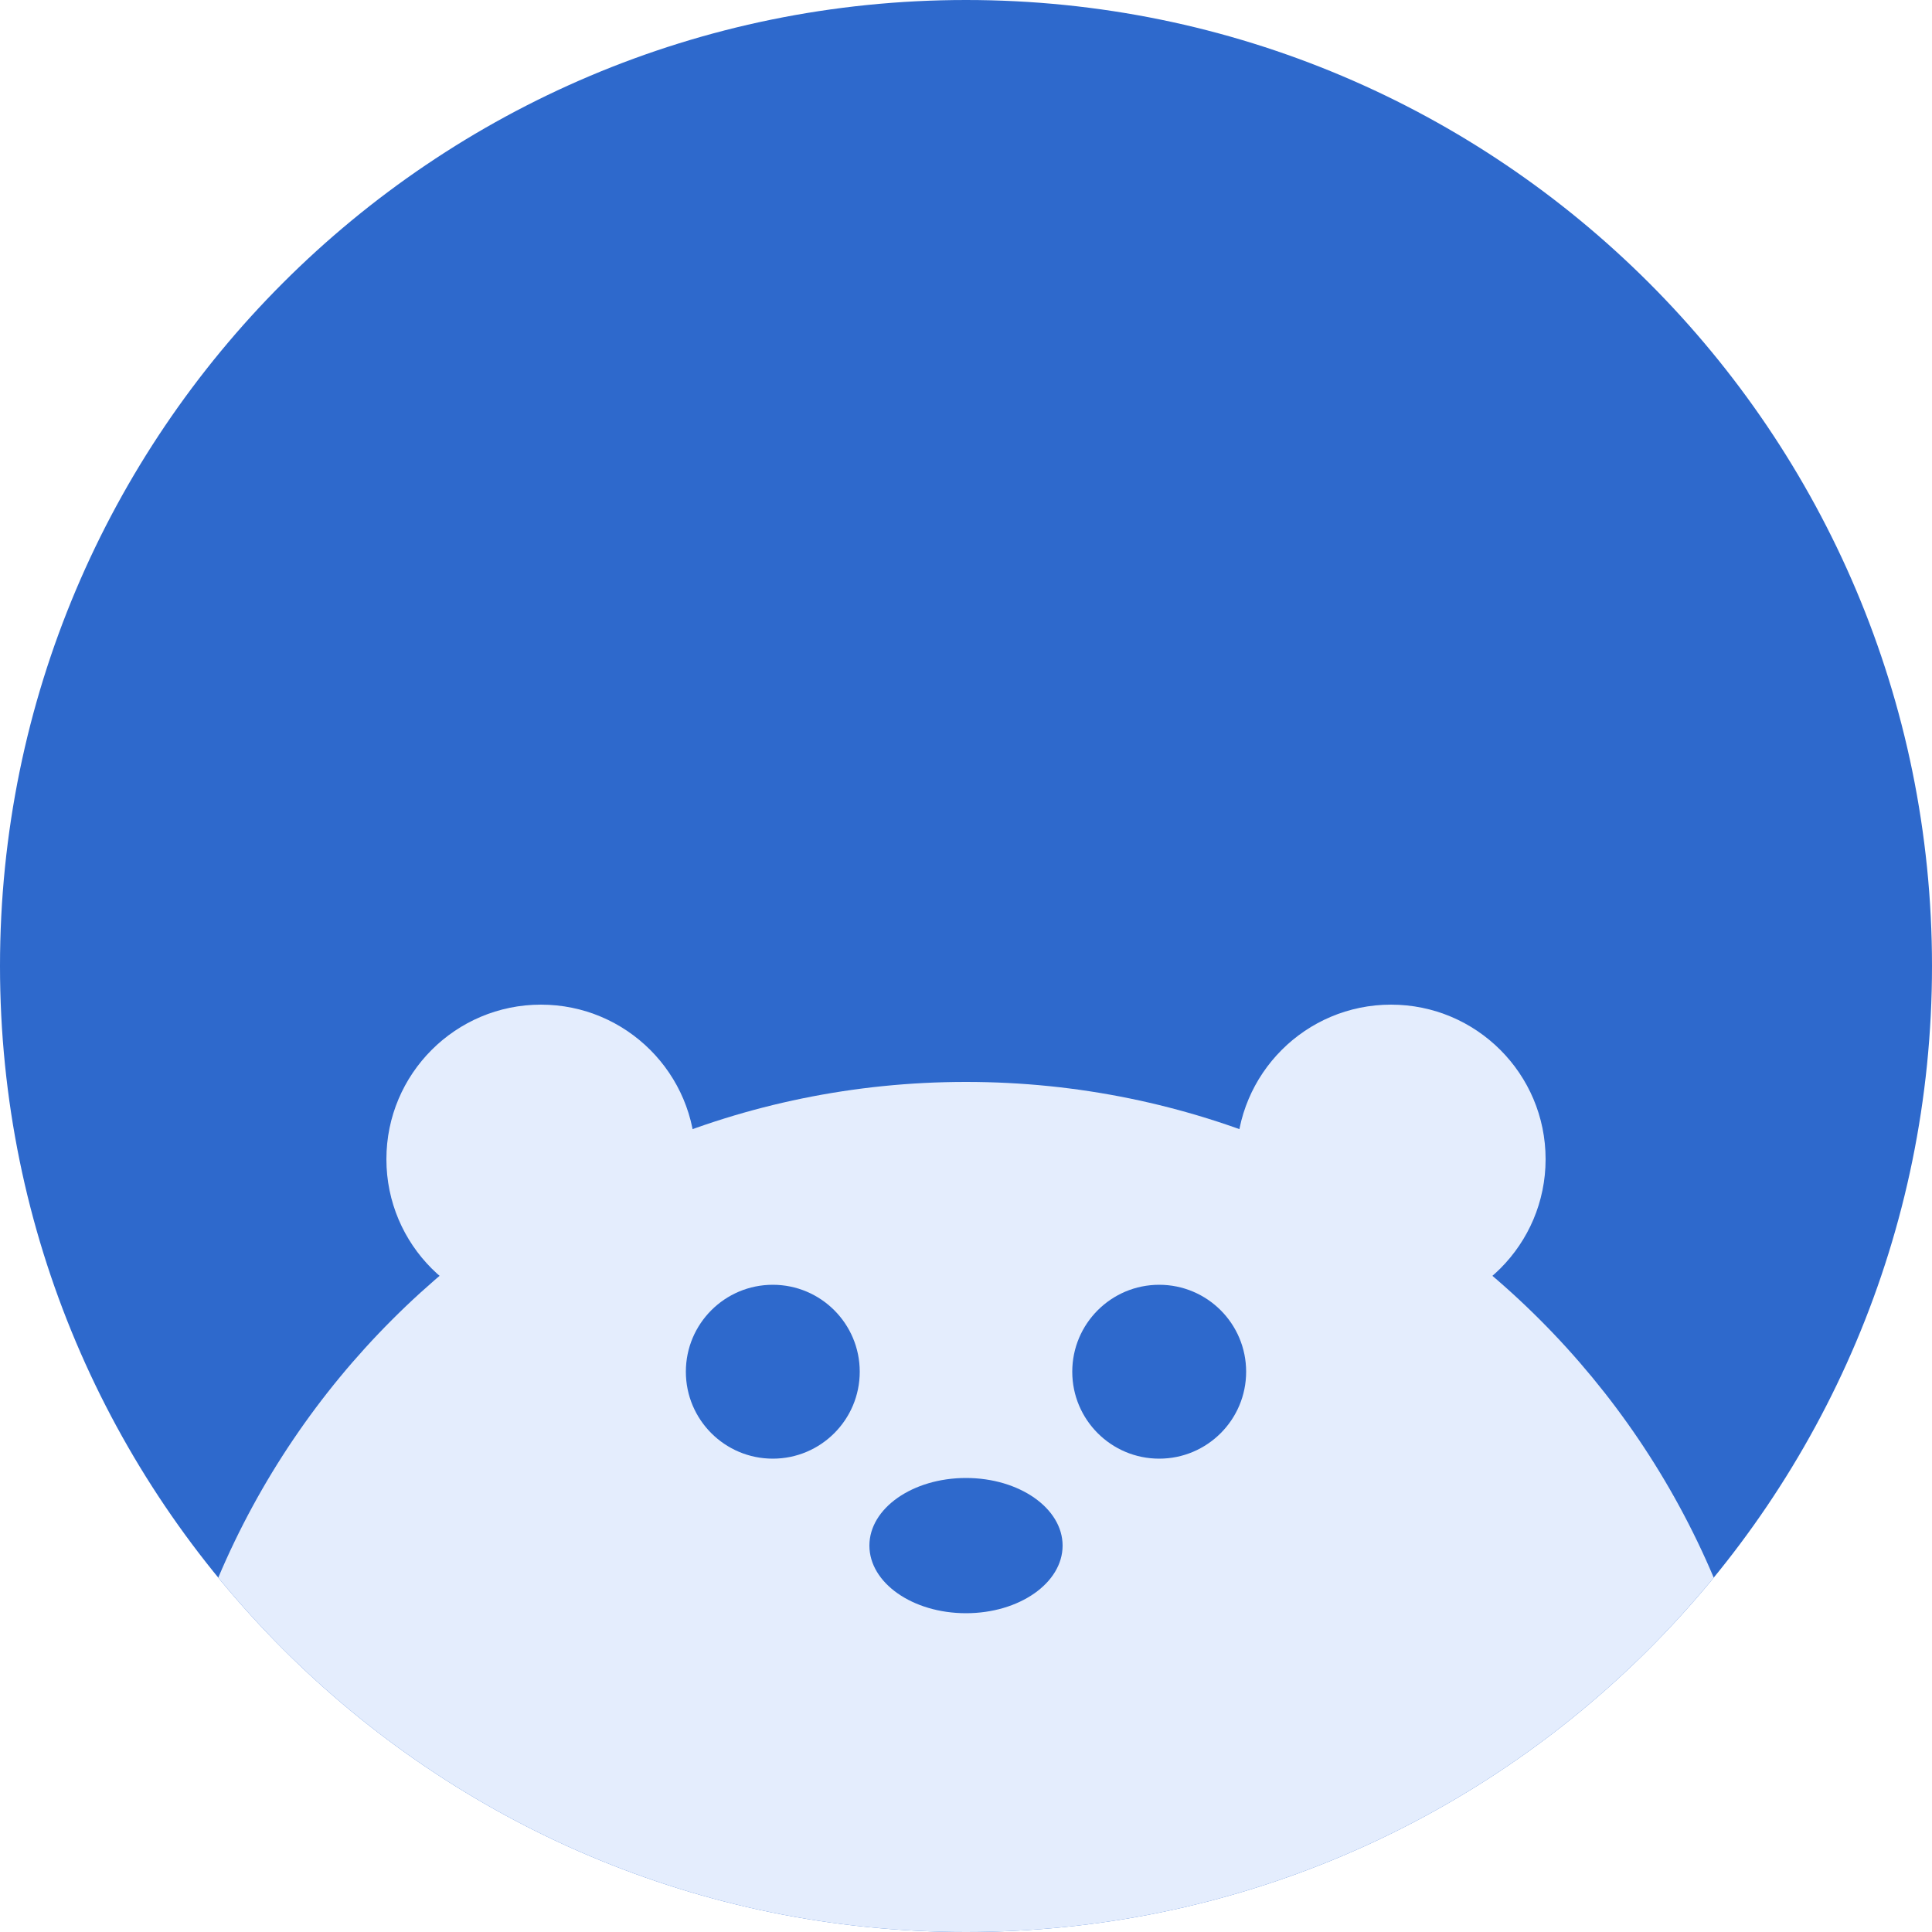
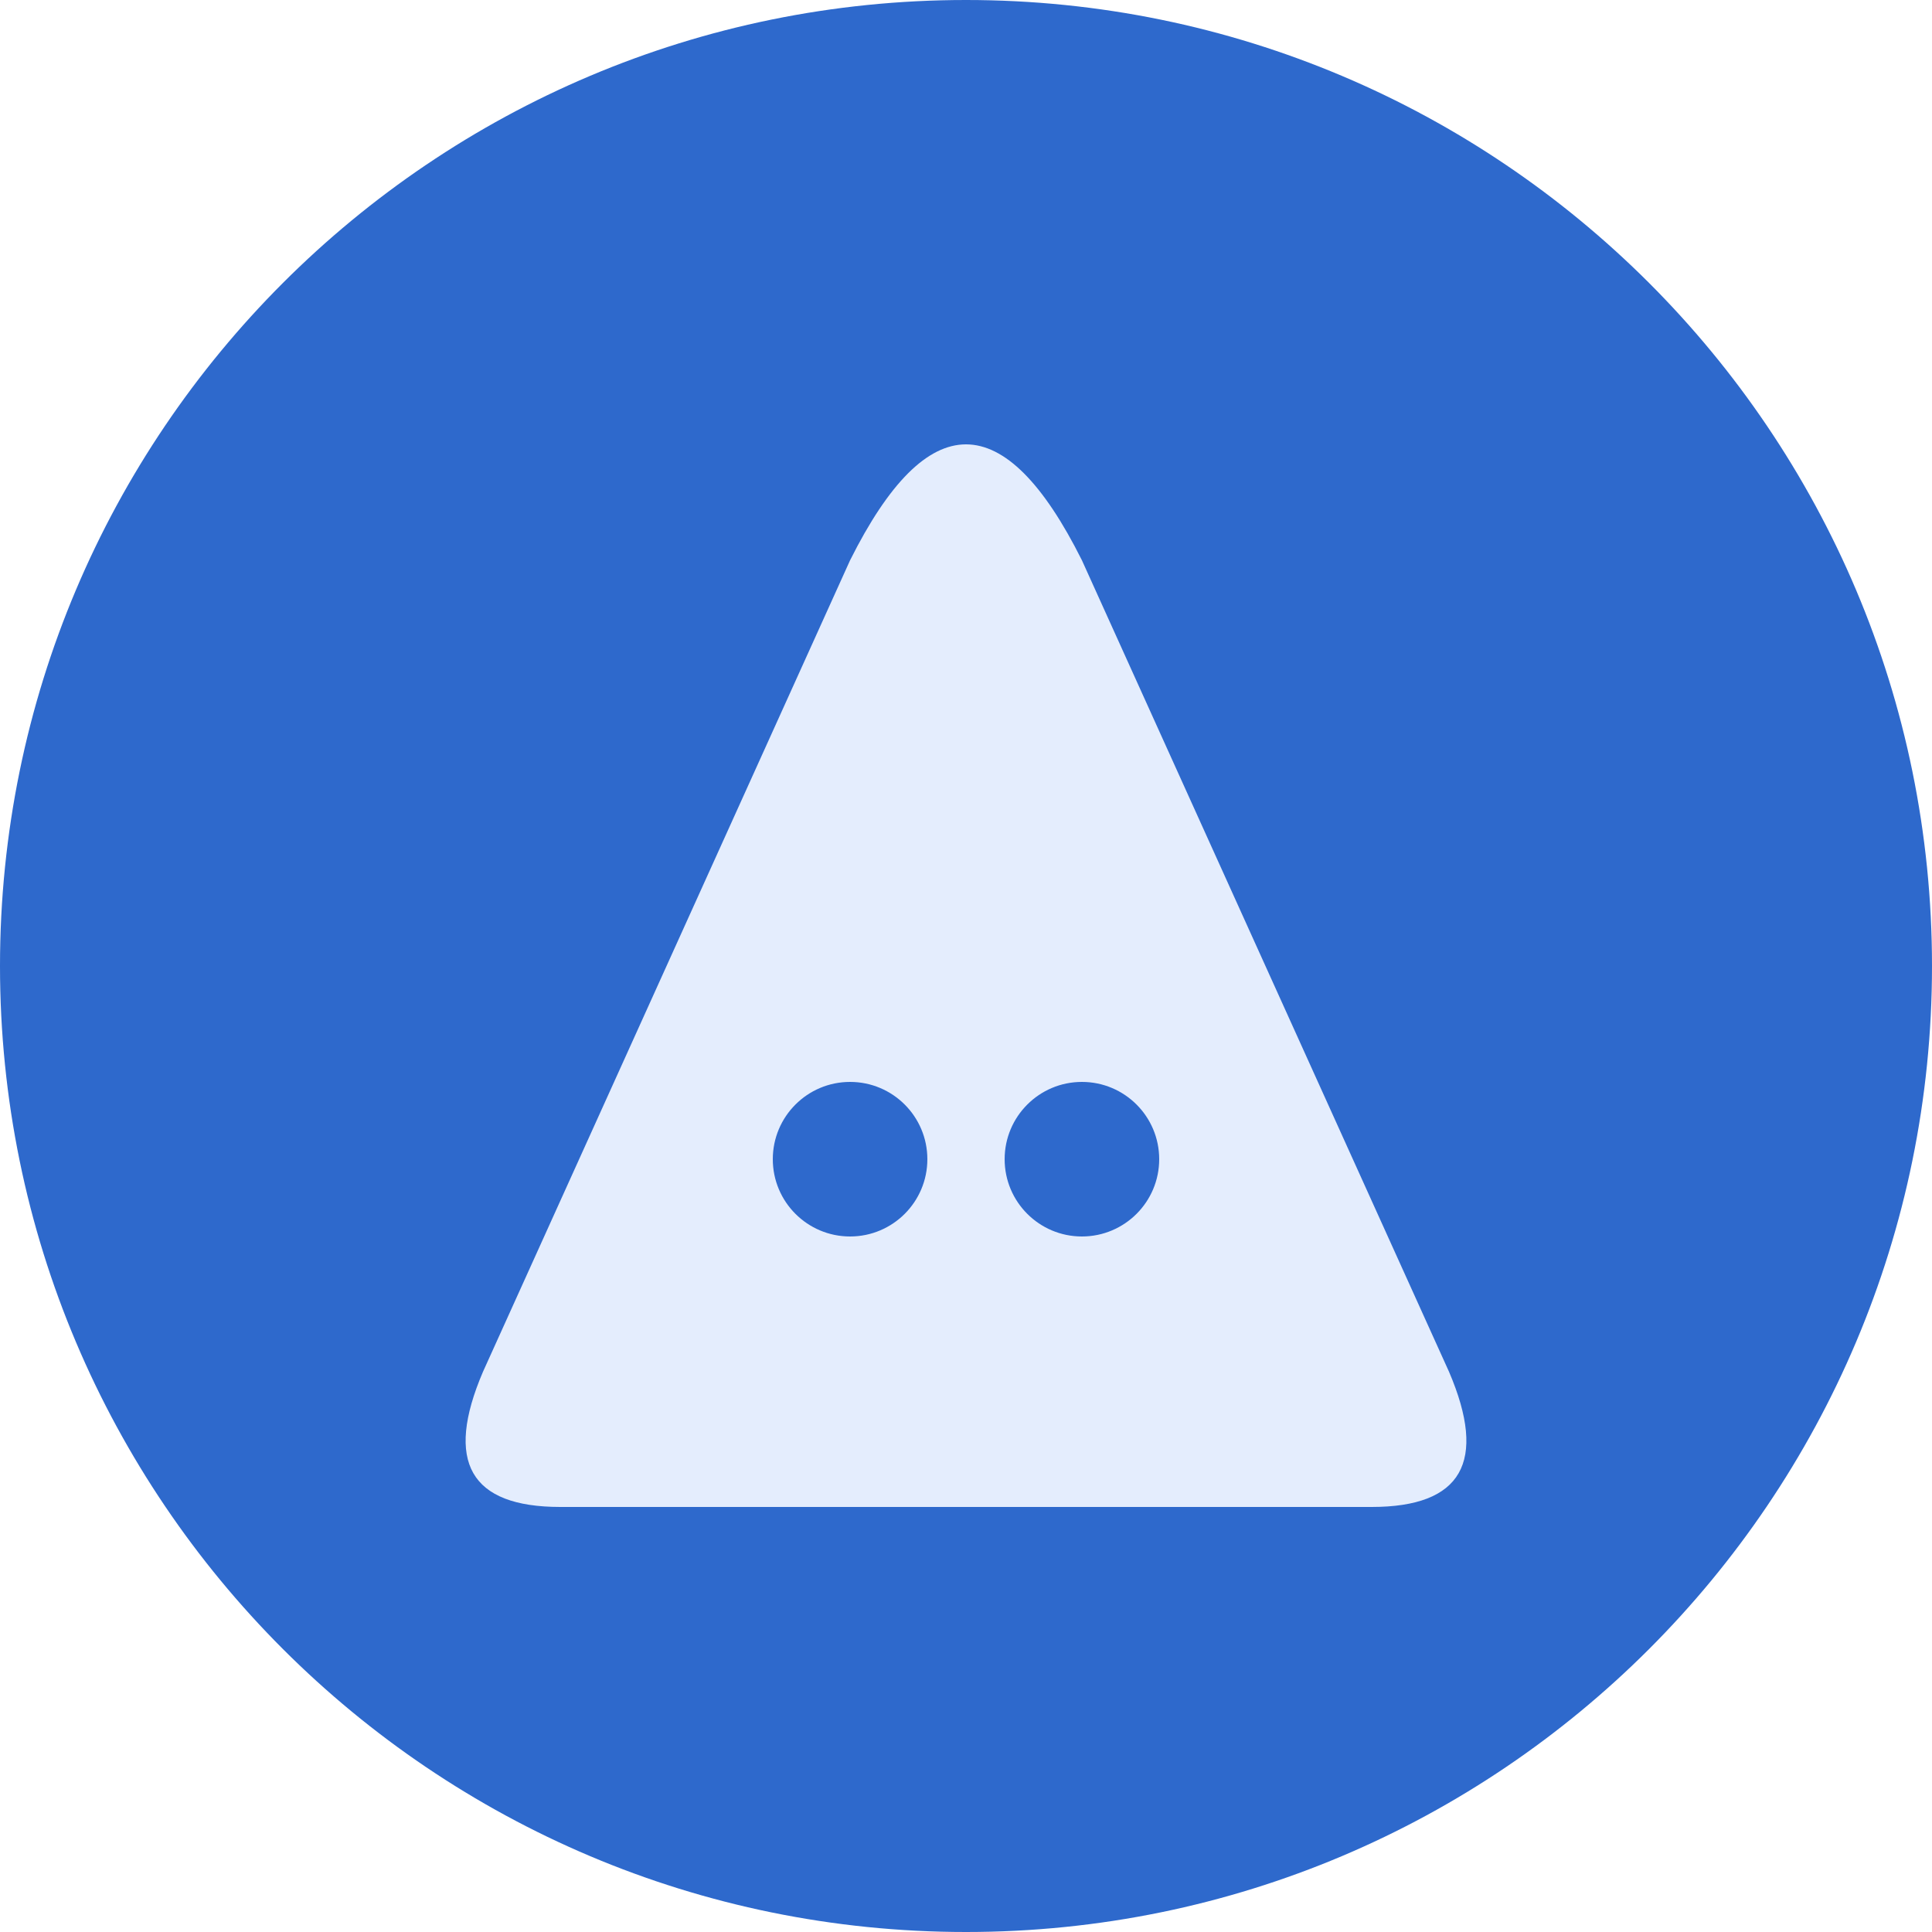
<svg xmlns="http://www.w3.org/2000/svg" viewBox="0 0 100 100" width="100" height="100">
-   <clipPath id="field-i22">
+   <clipPath id="field-i18">
    <circle cx="50" cy="50" r="50" />
  </clipPath>
  <circle cx="50" cy="50" r="50" fill="#2E69CC" />
-   <g clip-path="url(#field-i22)">
-     <circle fill="#E4EDFD" cx="28" cy="60" r="8" />
-     <circle fill="#E4EDFD" cx="72" cy="60" r="8" />
-     <circle fill="#E4EDFD" cx="50" cy="98" r="42" />
-     <circle fill="#2E69CC" cx="40" cy="71" r="4.5" />
-     <circle fill="#2E69CC" cx="60" cy="71" r="4.5" />
-     <ellipse fill="#2E69CC" cx="50" cy="80" rx="5" ry="3.5" />
+   <g clip-path="url(#field-i18)">
+     <path fill="#E4EDFD" d="M29 78Q22 78 25 71L44 29Q50 17 56 29L75 71Q78 78 71 78Z" />
+     <circle fill="#2E69CC" cx="44" cy="60" r="4" />
+     <circle fill="#2E69CC" cx="56" cy="60" r="4" />
  </g>
</svg>
